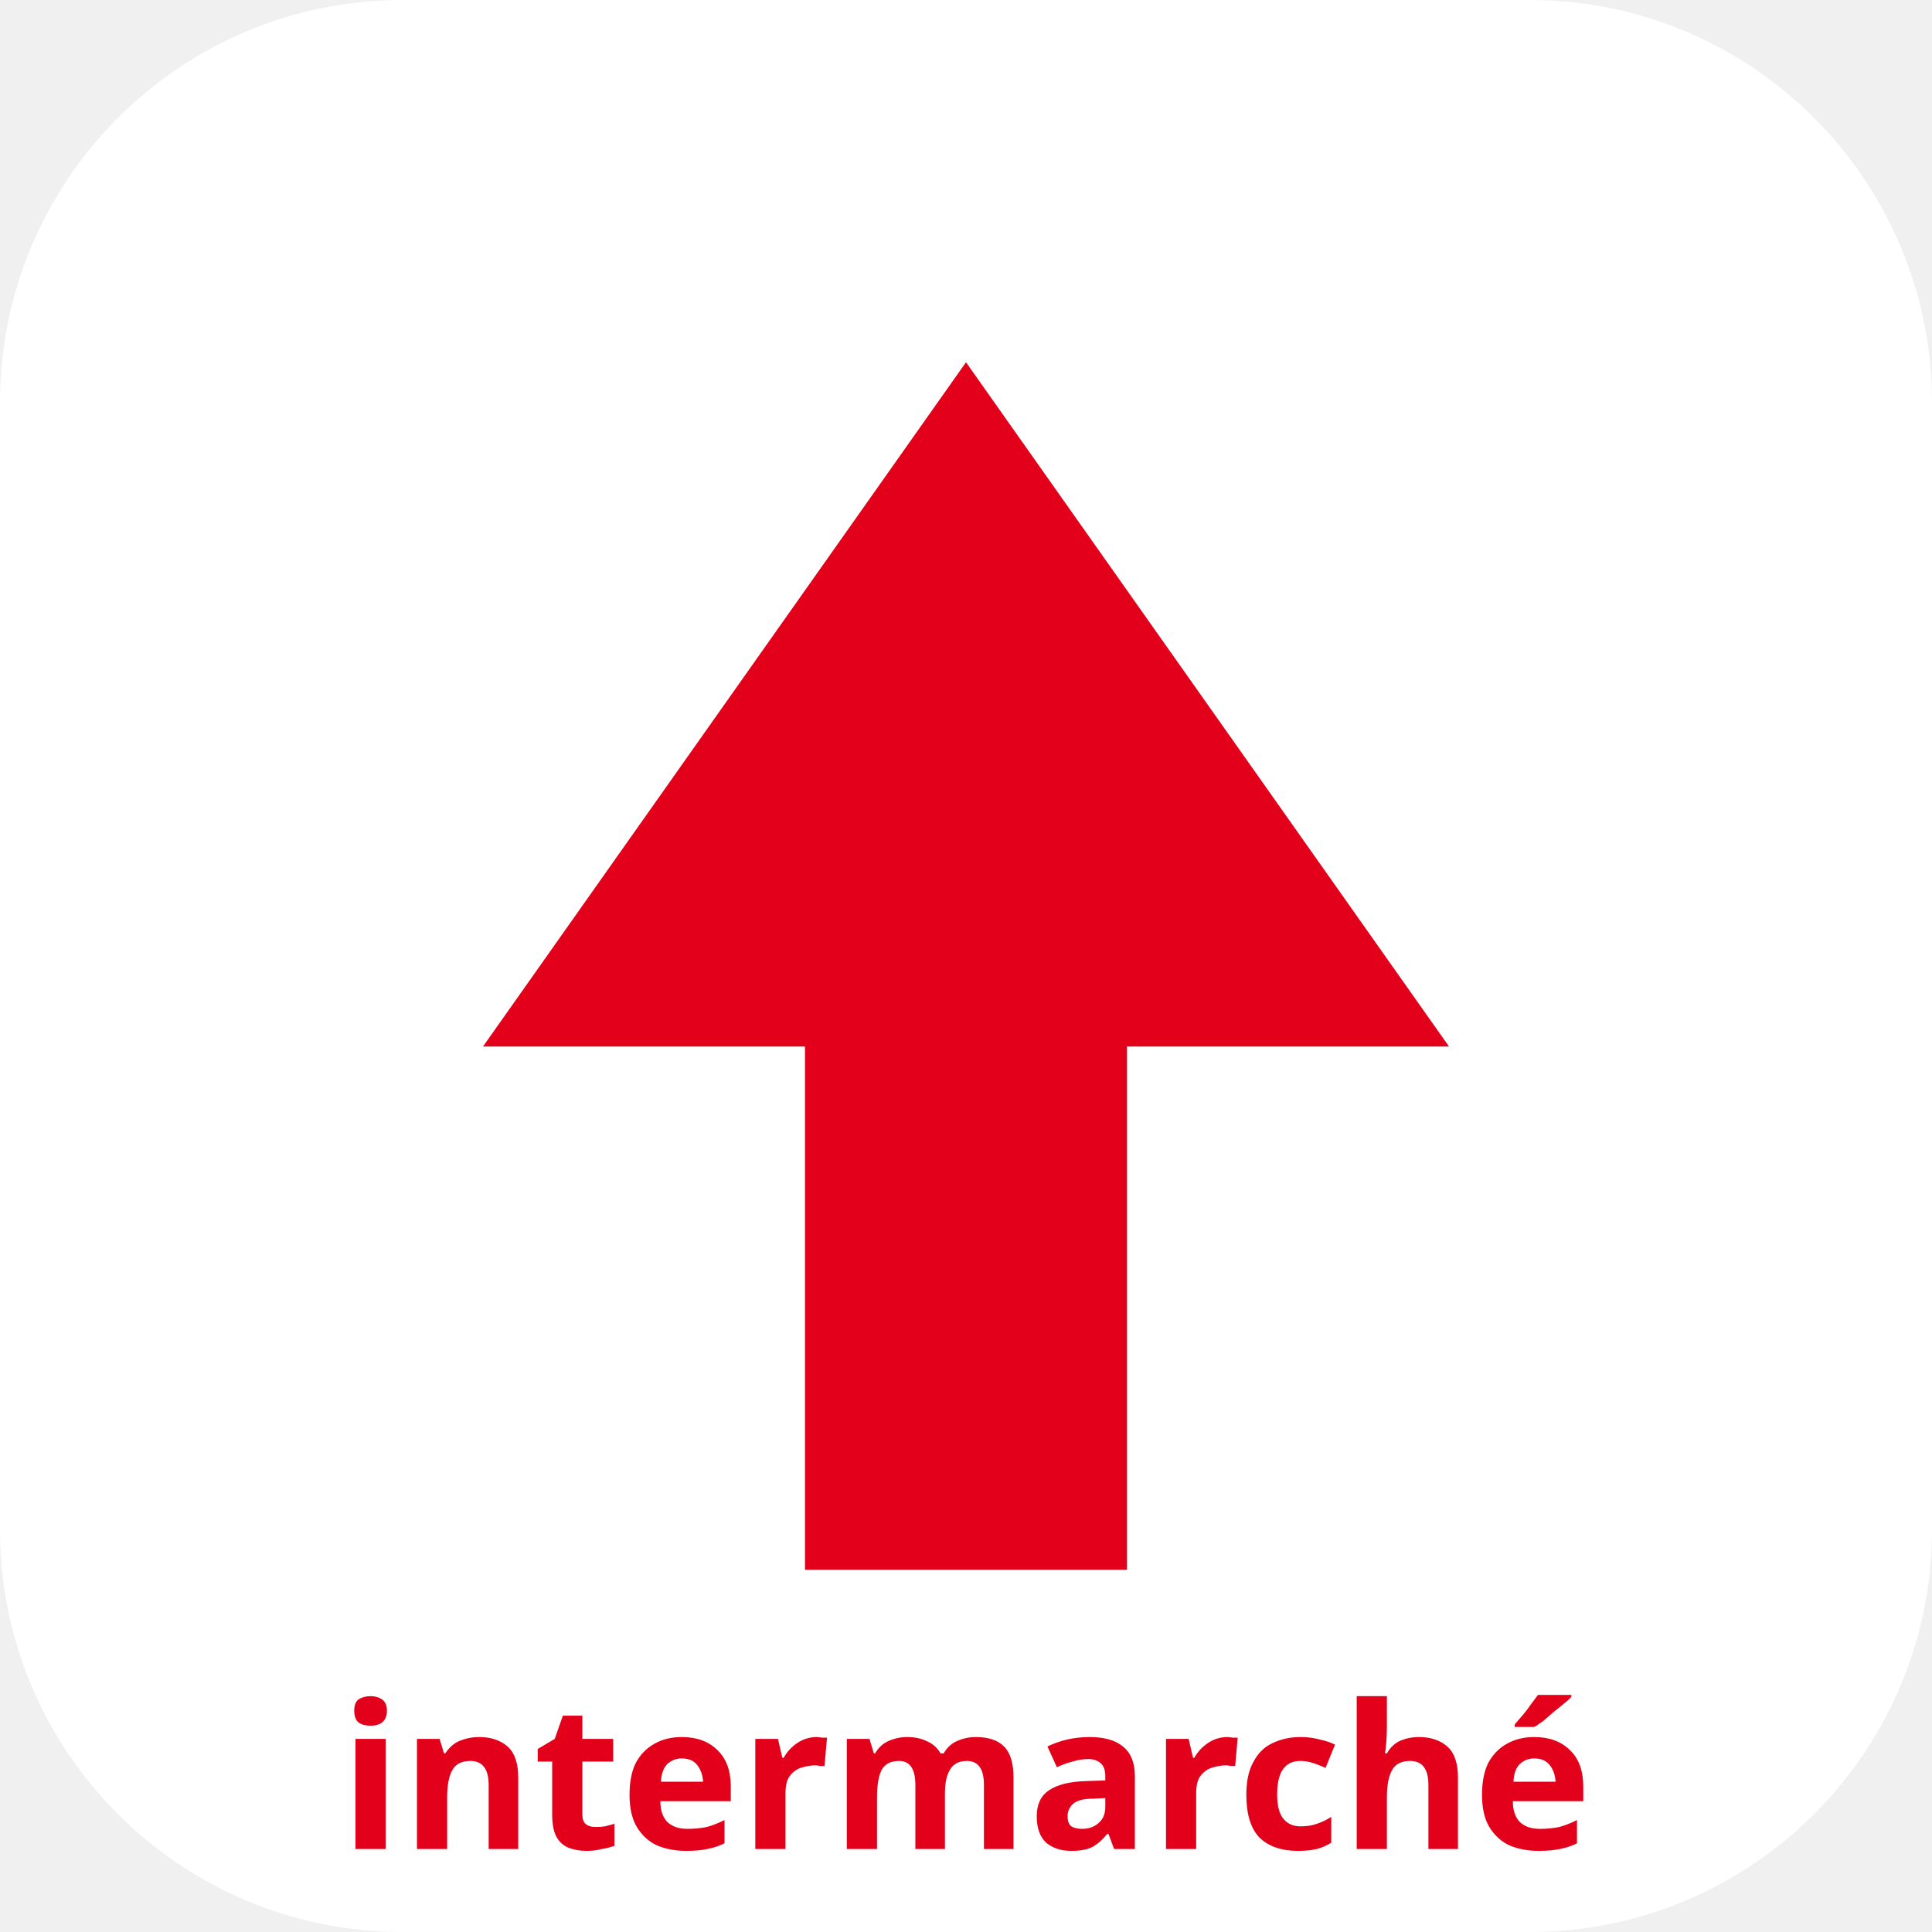
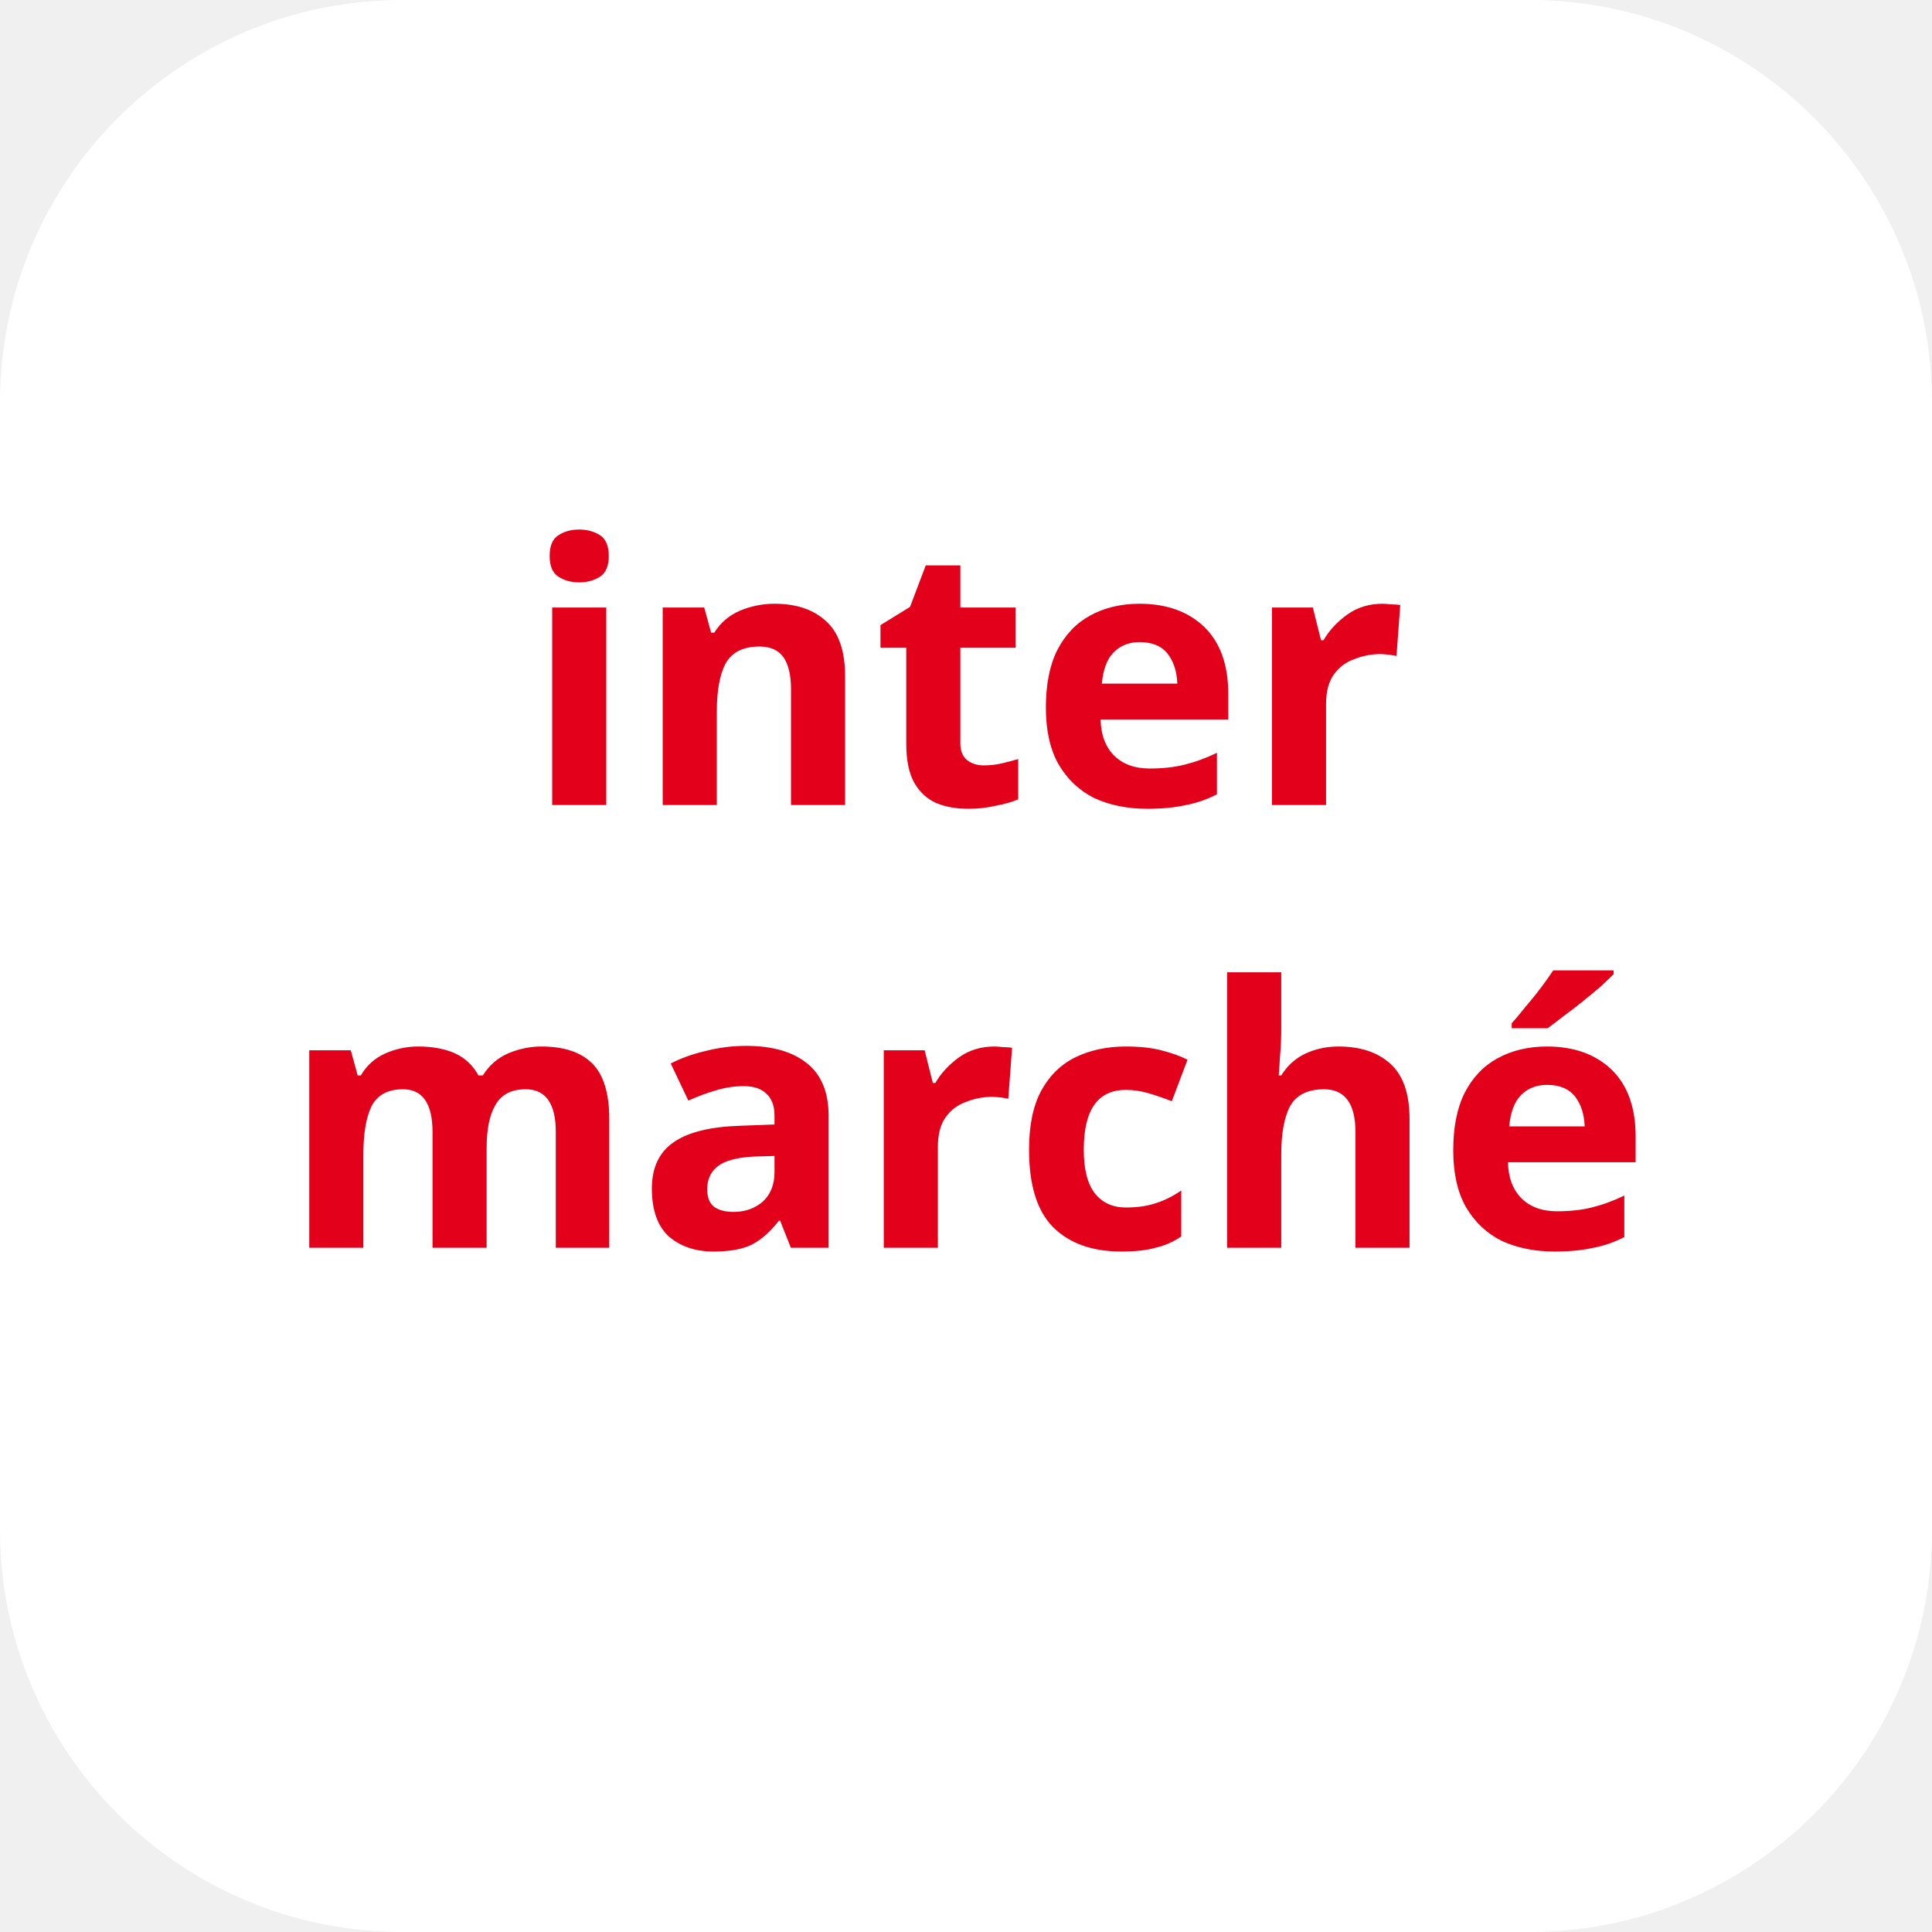
<svg xmlns="http://www.w3.org/2000/svg" viewBox="0 0 48 48">
  <rect width="48" height="48" fill="white" rx="10" />
-   <polygon points="24,9 12,26 20,26 20,39 28,39 28,26 36,26" fill="#e2001a" />
-   <text x="24" y="44" text-anchor="middle" dominant-baseline="central" fill="#e2001a" font-family="system-ui,sans-serif" font-weight="900" font-size="5">intermarché</text>
+   <text x="24" y="20" text-anchor="middle" fill="#e2001a" font-family="system-ui,sans-serif" font-weight="900" font-size="9">inter</text>
+   <text x="24" y="31" text-anchor="middle" fill="#e2001a" font-family="system-ui,sans-serif" font-weight="900" font-size="9">marché</text>
</svg>
